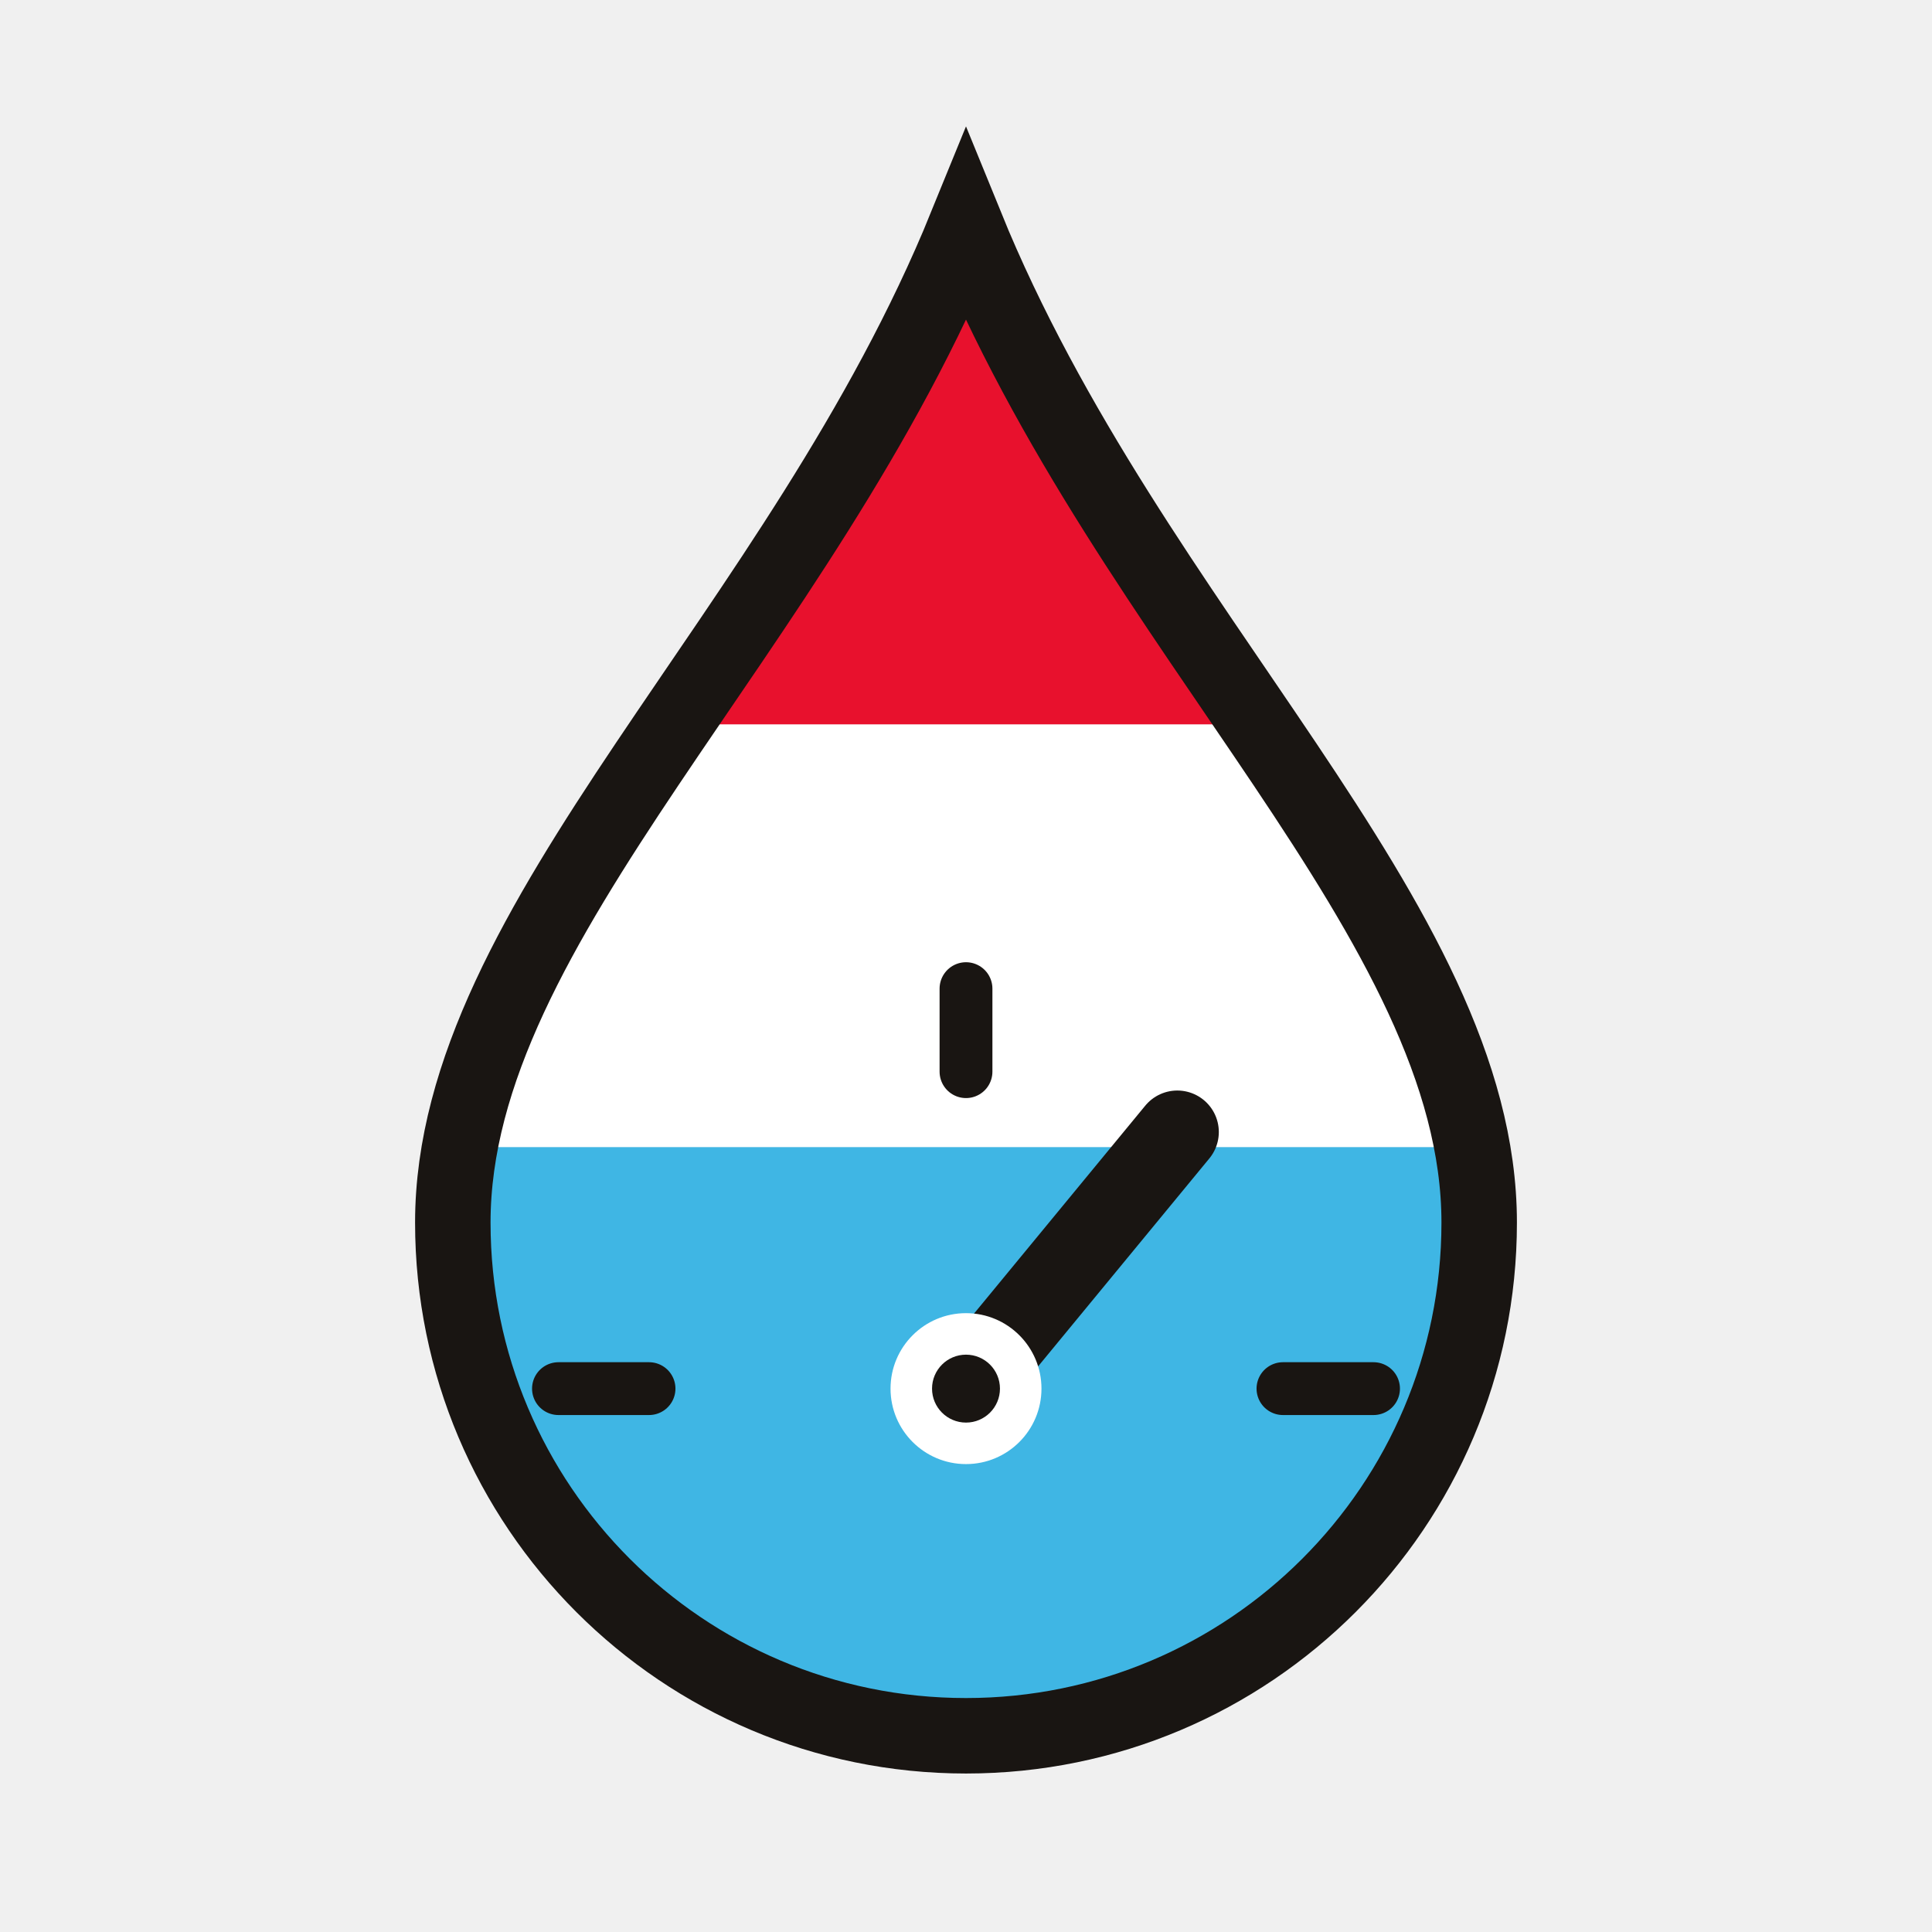
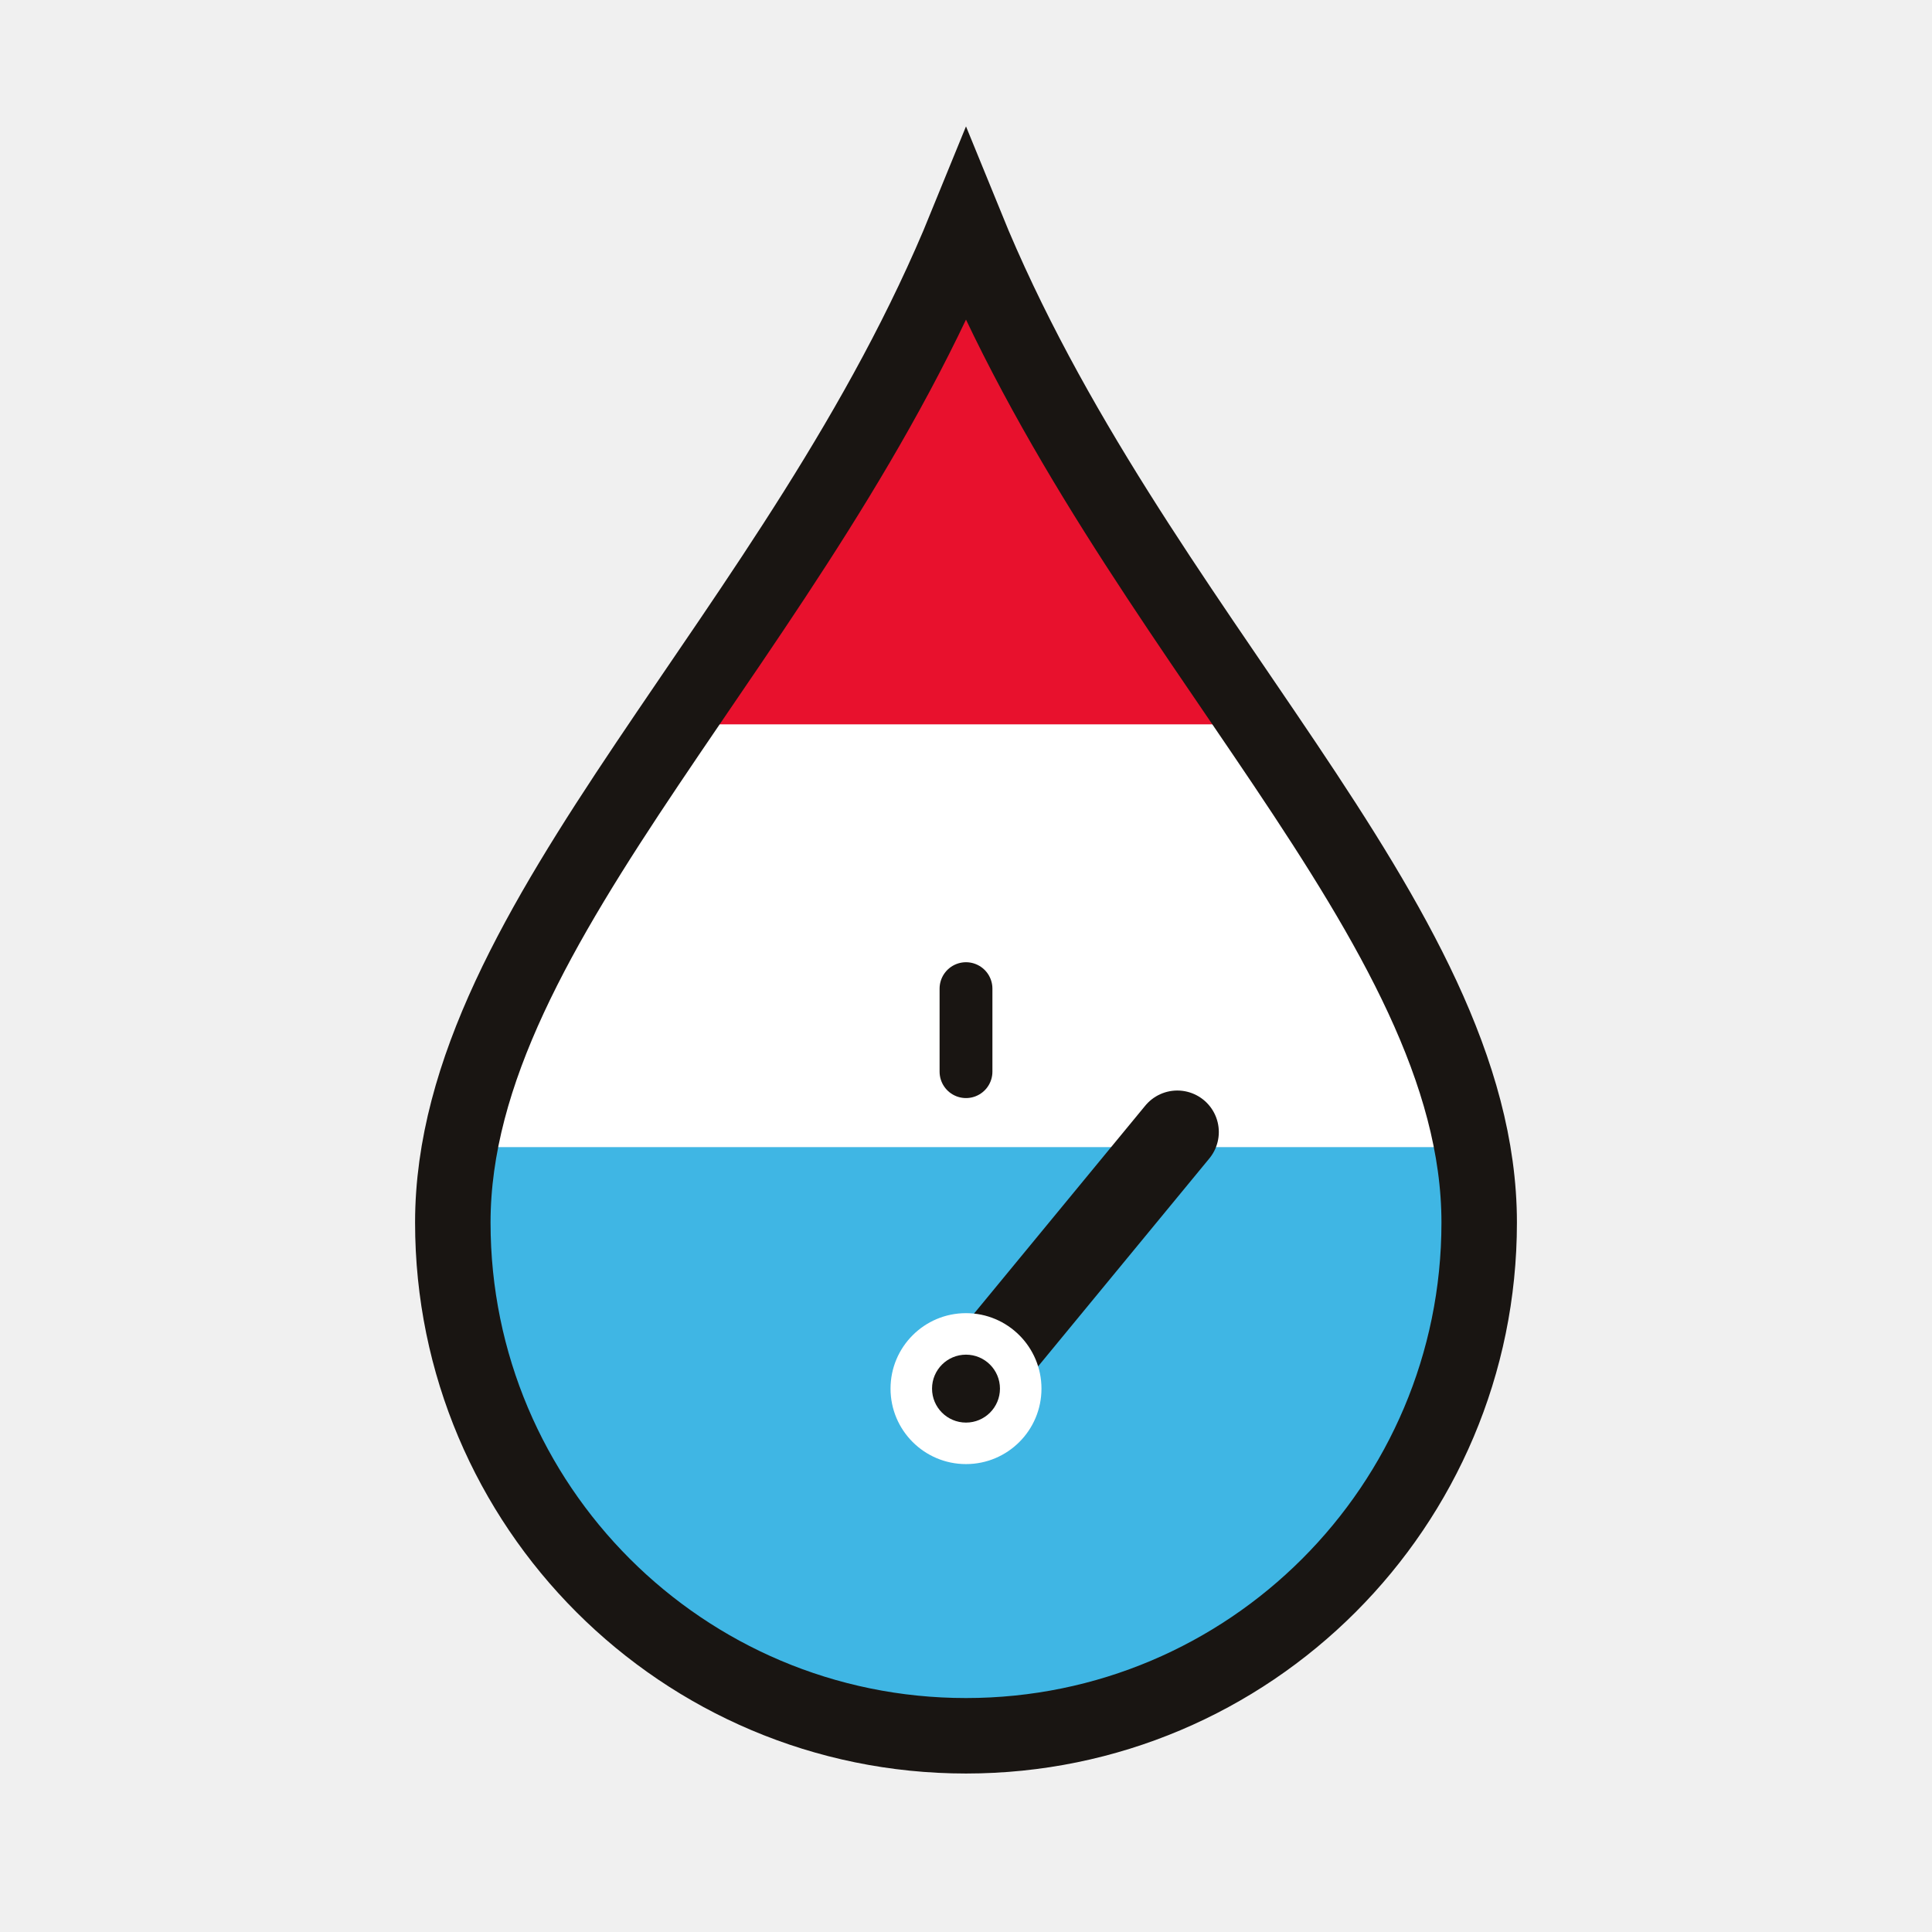
<svg xmlns="http://www.w3.org/2000/svg" viewBox="0 0 256 256" role="img" aria-label="LëtzFuel HA">
  <clipPath id="drop">
    <path d="M128 30c22 54 68 92 68 132a68 68 0 0 1-136 0C60 122 106 84 128 30Z" />
  </clipPath>
  <g clip-path="url(#drop)">
    <rect x="36" y="20" width="184" height="76" fill="#E8112D" />
    <rect x="36" y="96" width="184" height="56" fill="#FFFFFF" />
    <rect x="36" y="152" width="184" height="92" fill="#3FB6E4" />
  </g>
  <path d="M128 30c22 54 68 92 68 132a68 68 0 0 1-136 0C60 122 106 84 128 30Z" fill="none" stroke="#191512" stroke-width="10" />
-   <g stroke="#191512" stroke-width="7" stroke-linecap="round">
-     <line x1="74" y1="184" x2="86" y2="184" />
-     <line x1="128" y1="131" x2="128" y2="142" />
-     <line x1="170" y1="184" x2="182" y2="184" />
-   </g>
+   <line x1="128" y1="131" x2="128" y2="142" stroke="#191512" stroke-width="7" stroke-linecap="round" />
  <line x1="128" y1="184" x2="156" y2="150" stroke="#191512" stroke-width="11" stroke-linecap="round" />
  <circle cx="128" cy="184" r="10" fill="#FFFFFF" />
  <circle cx="128" cy="184" r="4.5" fill="#191512" />
</svg>
